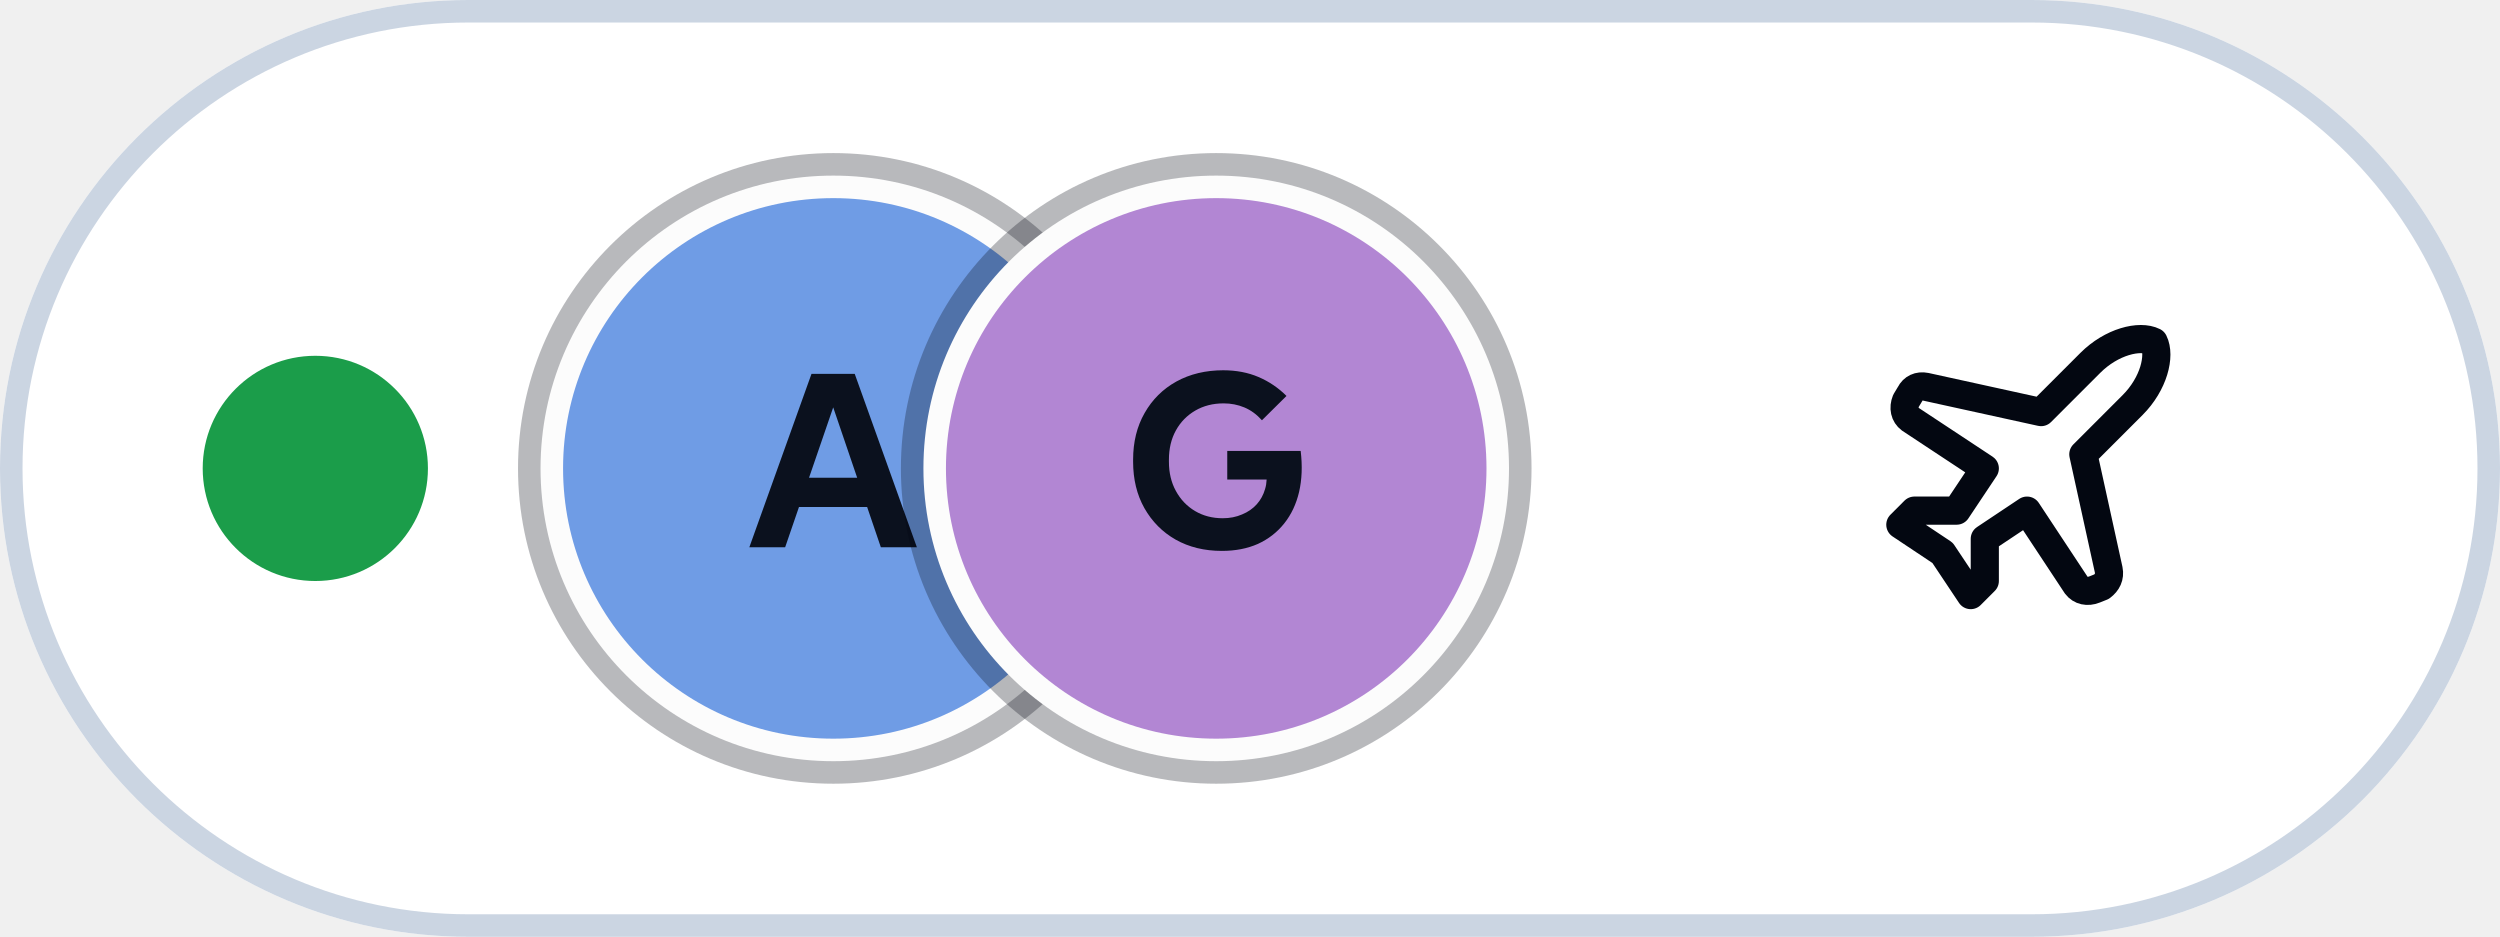
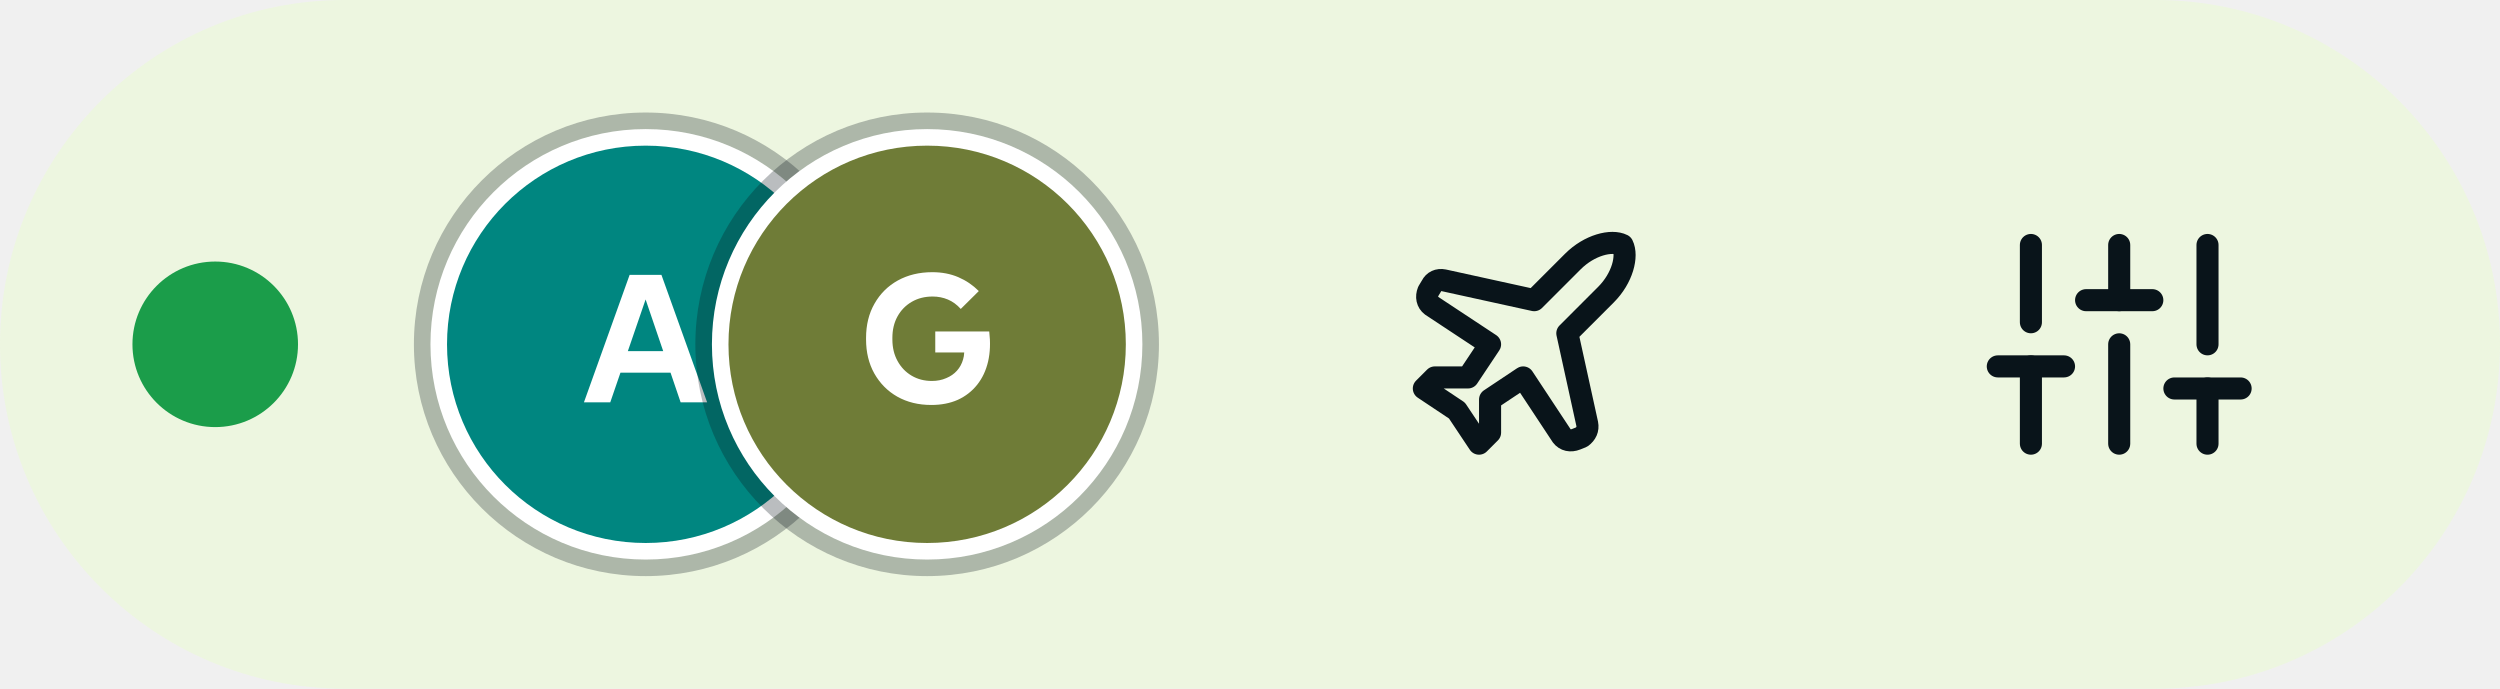
- <svg xmlns="http://www.w3.org/2000/svg" width="111px" height="41.594px" viewBox="0 0 111 41.594">
+ <svg xmlns="http://www.w3.org/2000/svg" width="151px" height="41.594px" viewBox="0 0 151 41.594">
  <defs>
-     <filter id="fcbd-1" filterUnits="userSpaceOnUse" x="-16" y="-16" width="143" height="73.59" color-interpolation-filters="sRGB">
+     <filter id="fcbd-1" filterUnits="userSpaceOnUse" x="-16" y="-16" width="183" height="73.59" color-interpolation-filters="sRGB">
      <feGaussianBlur stdDeviation="3" />
    </filter>
    <clipPath id="fcbdclip-2" clipPathUnits="userSpaceOnUse">
-       <rect x="0" y="0" width="111" height="41.594" rx="20.797" ry="20.797" fill="#fff" />
+       <rect x="0" y="0" width="151" height="41.594" rx="20.797" ry="20.797" fill="#fff" />
    </clipPath>
  </defs>
  <g>
    <g>
      <g clip-path="url(#fcbdclip-2)" filter="url(#fcbd-1)">
        <g />
      </g>
-       <rect x="0" y="0" width="111" height="41.594" rx="20.797" ry="20.797" fill="rgb(255,255,255)" />
-       <rect x="0.5" y="0.5" width="110" height="40.594" rx="20.297" ry="20.297" fill="none" stroke="rgb(203,213,226)" stroke-width="1" />
+       <rect x="0" y="0" width="151" height="41.594" rx="20.797" ry="20.797" fill="rgb(237,246,224)" />
      <g>
+         <defs />
+         <rect x="8" y="15.797" width="10" height="10" rx="5" ry="5" fill="rgb(27,157,74)" />
+       </g>
+       <g>
+         <defs />
+       </g>
+       <g>
+         <defs />
+         <rect x="25" y="6.797" width="28" height="28" rx="14" ry="14" fill="#09141a" fill-opacity="0.28" />
+         <rect x="26" y="7.797" width="26" height="26" rx="13" ry="13" fill="rgb(255,255,255)" />
+         <rect x="27" y="8.797" width="24" height="24" rx="12" ry="12" fill="rgb(0,134,128)" />
        <g>
-           <rect x="23" y="6.797" width="28" height="28" rx="14" ry="14" fill="rgba(3,7,17,0.28)" />
-           <rect x="24" y="7.797" width="26" height="26" rx="13" ry="13" fill="rgb(252,252,252)" />
-           <rect x="25" y="8.797" width="24" height="24" rx="12" ry="12" fill="rgb(111,156,229)" />
-           <g>
-             <path d="M0.04,0L2.8,-7.7L4.72,-7.7L7.48,0L5.88,0L3.66,-6.52L3.87,-6.52L1.63,0L0.04,0ZM1.29,-1.79L1.79,-3.09L5.75,-3.09L6.26,-1.79L1.29,-1.79Z" transform="translate(33.23,24.3)" fill="rgb(11,17,30)" stroke-width="1px" />
-           </g>
-         </g>
-         <g>
-           <rect x="40" y="6.797" width="28" height="28" rx="14" ry="14" fill="rgba(3,7,17,0.28)" />
-           <rect x="41" y="7.797" width="26" height="26" rx="13" ry="13" fill="rgb(252,252,252)" />
-           <rect x="42" y="8.797" width="24" height="24" rx="12" ry="12" fill="rgb(178,134,211)" />
-           <g>
-             <path d="M4.36,0.16Q3.2,0.16 2.31,-0.34Q1.43,-0.84 0.92,-1.74Q0.42,-2.63 0.42,-3.8L0.42,-3.89Q0.42,-5.07 0.93,-5.96Q1.44,-6.86 2.34,-7.36Q3.25,-7.86 4.42,-7.86Q5.29,-7.86 5.99,-7.56Q6.69,-7.26 7.23,-6.72L6.14,-5.64Q5.79,-6.03 5.36,-6.21Q4.93,-6.39 4.44,-6.39Q3.73,-6.39 3.18,-6.07Q2.63,-5.75 2.32,-5.19Q2.01,-4.63 2.01,-3.89L2.01,-3.8Q2.01,-3.06 2.32,-2.5Q2.63,-1.93 3.17,-1.61Q3.71,-1.29 4.4,-1.29Q4.87,-1.29 5.26,-1.46Q5.65,-1.62 5.91,-1.91Q6.17,-2.2 6.28,-2.59Q6.4,-2.98 6.31,-3.43L6.98,-3.01L4.6,-3.01L4.6,-4.28L7.86,-4.28Q7.98,-3.28 7.79,-2.46Q7.6,-1.65 7.13,-1.06Q6.66,-0.47 5.96,-0.15Q5.26,0.16 4.36,0.16Z" transform="translate(49.89,24.3)" fill="rgb(11,17,30)" stroke-width="1px" />
-           </g>
+           <defs />
+           <path d="m.04 0 2.76-7.7h1.92l2.76 7.7h-1.6l-2.22-6.52h.21l-2.24 6.52h-1.59zm1.25-1.79.5-1.3h3.96l.51 1.3h-4.97z" transform="translate(35.23,24.3)" fill="rgb(255,255,255)" />
        </g>
      </g>
      <g>
+         <defs />
+         <rect x="42" y="6.797" width="28" height="28" rx="14" ry="14" fill="#09141a" fill-opacity="0.28" />
+         <rect x="43" y="7.797" width="26" height="26" rx="13" ry="13" fill="rgb(255,255,255)" />
+         <rect x="44" y="8.797" width="24" height="24" rx="12" ry="12" fill="rgb(111,124,55)" />
        <g>
-           <svg viewBox="0 0 24 24" fill="none" stroke="currentColor" stroke-width="2" stroke-linecap="round" stroke-linejoin="round" aria-hidden="true" color="rgb(3, 7, 17)" x="82.5" y="13.297" width="15" height="15">
-             <path d="M17.8 19.2 16 11l3.5-3.5C21 6 21.5 4 21 3c-1-.5-3 0-4.5 1.5L13 8 4.8 6.2c-.5-.1-.9.1-1.1.5l-.3.5c-.2.5-.1 1 .3 1.3L9 12l-2 3H4l-1 1 3 2 2 3 1-1v-3l3-2 3.5 5.3c.3.4.8.5 1.3.3l.5-.2c.4-.3.6-.7.5-1.2z" />
+           <defs />
+           <path d="m4.36.16q-1.16 0-2.05-.5-.88-.5-1.39-1.4-.5-.89-.5-2.06v-.09q0-1.18.51-2.07.51-.9 1.41-1.4.91-.5 2.08-.5.87 0 1.57.3.7.3 1.24.84l-1.09 1.08q-.35-.39-.78-.57-.43-.18-.92-.18-.71 0-1.26.32-.55.32-.86.88-.31.56-.31 1.3v.09q0 .74.31 1.3.31.57.85.89.54.32 1.23.32.47 0 .86-.17.39-.16.65-.45.26-.29.37-.68.12-.39.03-.84l.67.42h-2.38v-1.27h3.26q.12 1-.07 1.82-.19.81-.66 1.4-.47.59-1.17.91-.7.31-1.6.31z" transform="translate(51.89,24.3)" fill="rgb(255,255,255)" />
+         </g>
+       </g>
+       <g>
+         <defs />
+         <g>
+           <svg viewBox="0 0 24 24" fill="none" stroke="currentColor" stroke-width="2" stroke-linecap="round" stroke-linejoin="round" aria-hidden="true" color="rgb(9, 20, 26)" x="84" y="12.797" width="16" height="16">
+             <path d="M17.8 19.2 16 11l3.5-3.5C21 6 21.5 4 21 3c-1-.5-3 0-4.5 1.5L13 8 4.8 6.2c-.5-.1-.9.1-1.1.5l-.3.5c-.2.5-.1 1 .3 1.3L9 12l-2 3H4l-1 1 3 2 2 3 1-1v-3l3-2 3.5 5.3c.3.4.8.5 1.3.3l.5-.2c.4-.3.6-.7.5-1.2z" style="fill: none; stroke: rgb(9, 20, 26); stroke-width: 2px; stroke-linecap: round; stroke-linejoin: round;" />
          </svg>
        </g>
      </g>
      <g>
        <defs />
-         <rect x="9" y="15.797" width="10" height="10" rx="5" ry="5" fill="rgb(27,157,74)" />
+         <g>
+           <svg viewBox="0 0 24 24" fill="none" stroke="currentColor" stroke-width="2" stroke-linecap="round" stroke-linejoin="round" aria-hidden="true" color="rgb(9, 20, 26)" x="120" y="12.797" width="16" height="16">
+             <path d="M4 21v-7M4 10V3M12 21v-9M12 8V3M20 21v-5M20 12V3" style="fill: none; stroke: rgb(9, 20, 26); stroke-width: 2px; stroke-linecap: round; stroke-linejoin: round;" />
+             <path d="M1 14h6M9 8h6M17 16h6" style="fill: none; stroke: rgb(9, 20, 26); stroke-width: 2px; stroke-linecap: round; stroke-linejoin: round;" />
+           </svg>
+         </g>
      </g>
    </g>
  </g>
</svg>
